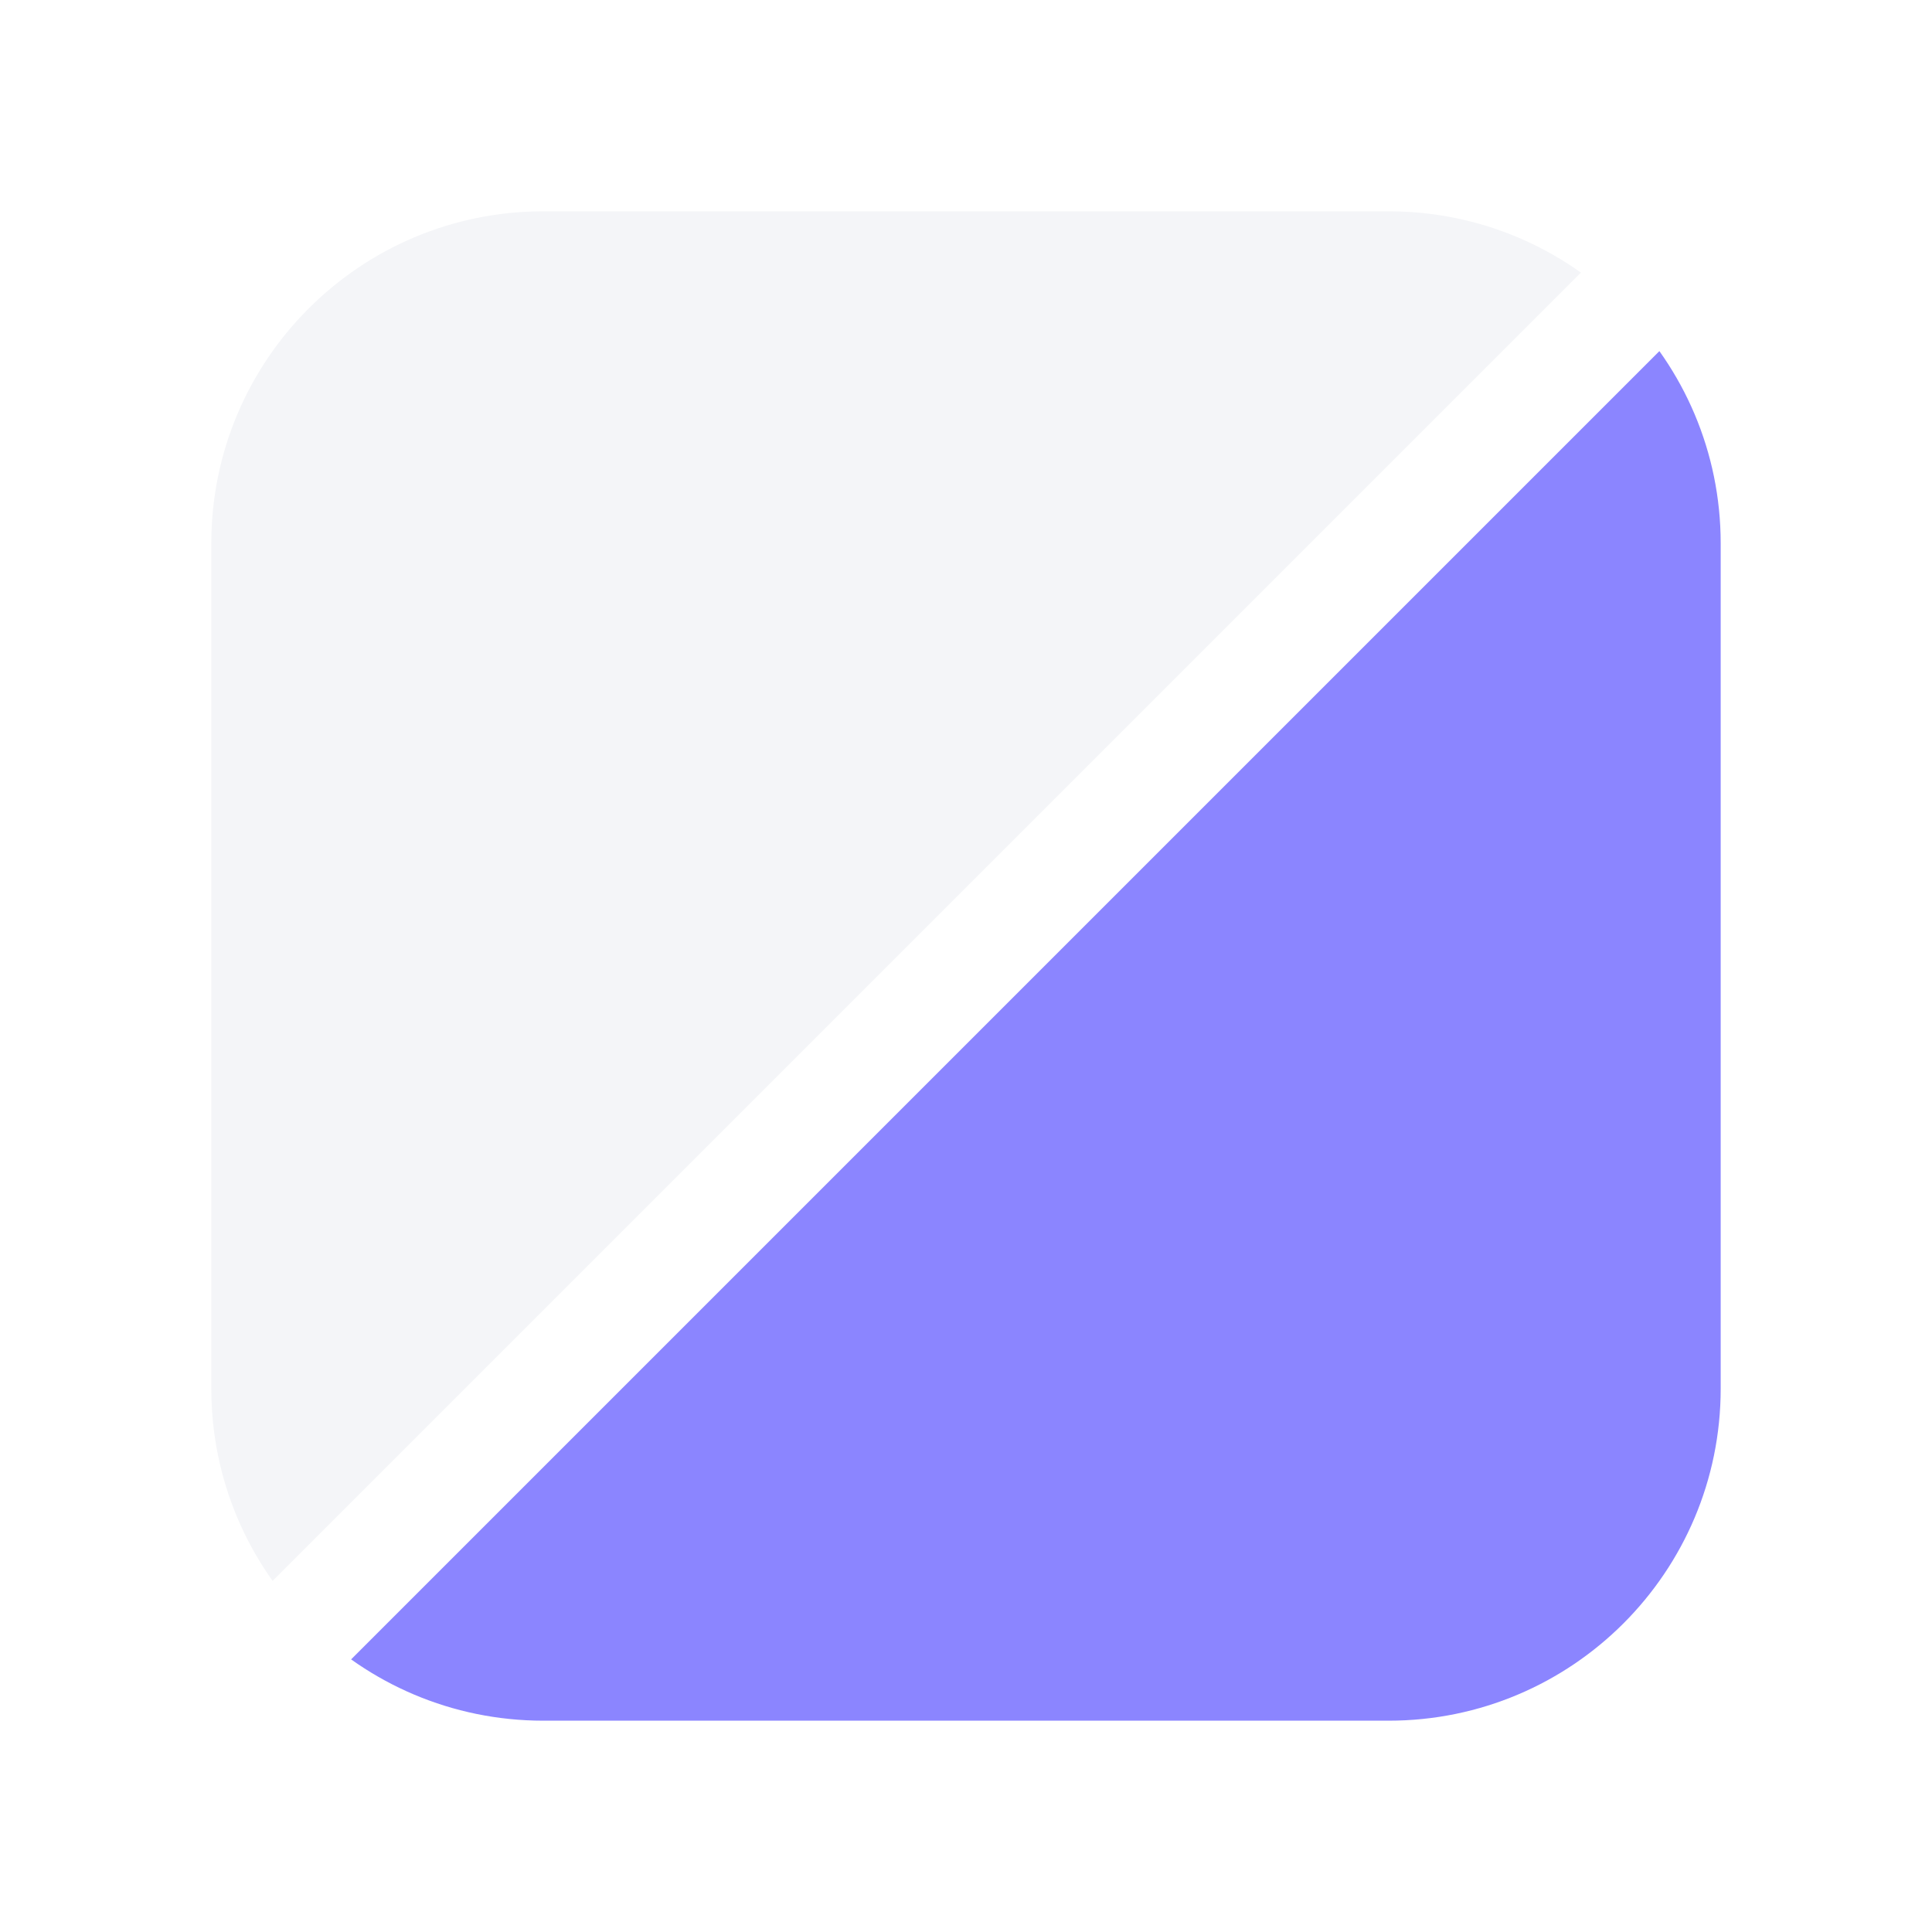
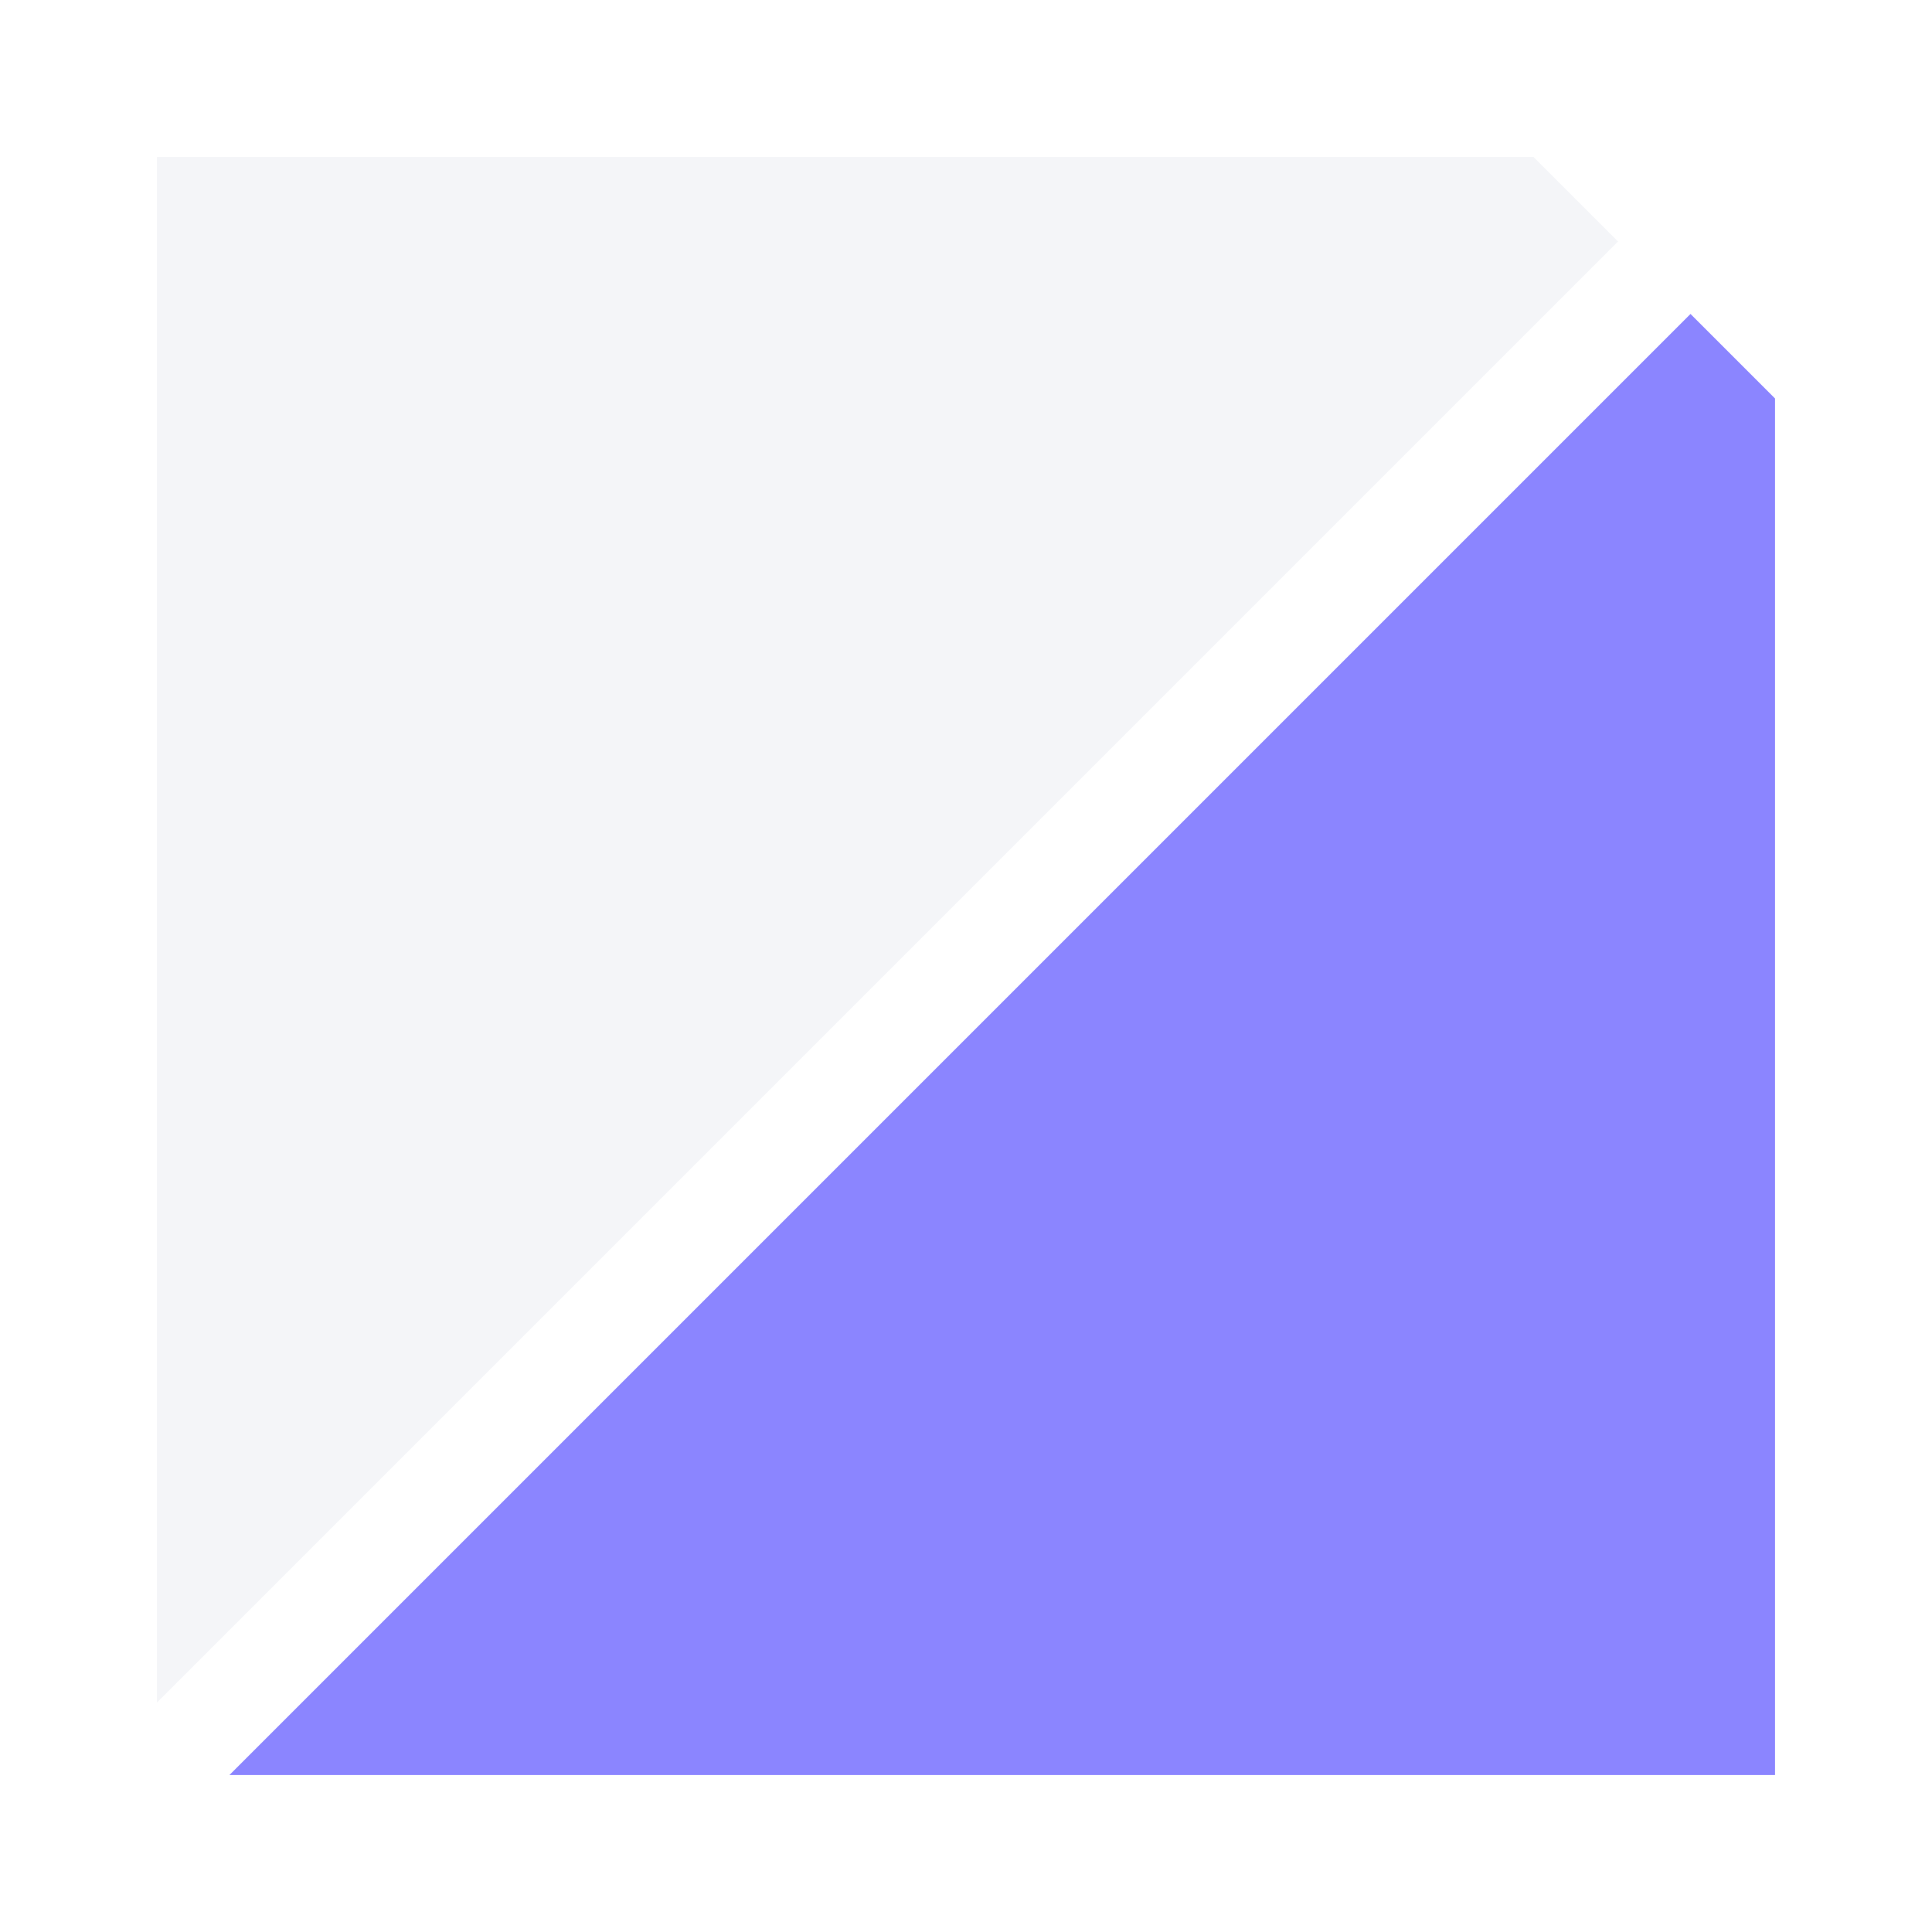
<svg xmlns="http://www.w3.org/2000/svg" viewBox="0 0 32 32" role="img" aria-label="Tessera">
  <defs>
    <clipPath id="tessera-mark-clip">
-       <rect x="3.5" y="3.5" width="25" height="25" rx="5.5" />
+       <path d="M2.6 2.6H25.4L29.4 6.6V29.4H2.6Z" />
    </clipPath>
  </defs>
  <g clip-path="url(#tessera-mark-clip)">
-     <path d="M3.5 3.5H27.2L3.5 27.2Z" fill="#F4F5F8" />
-     <path d="M28.5 28.5H4.8L28.5 4.8Z" fill="#8B85FF" />
+     <path d="M2.6 2.6H28.2L2.6 28.2Z" fill="#F4F5F8" />
+     <path d="M29.4 29.4H3.8L29.4 3.8Z" fill="#8B85FF" />
  </g>
</svg>
